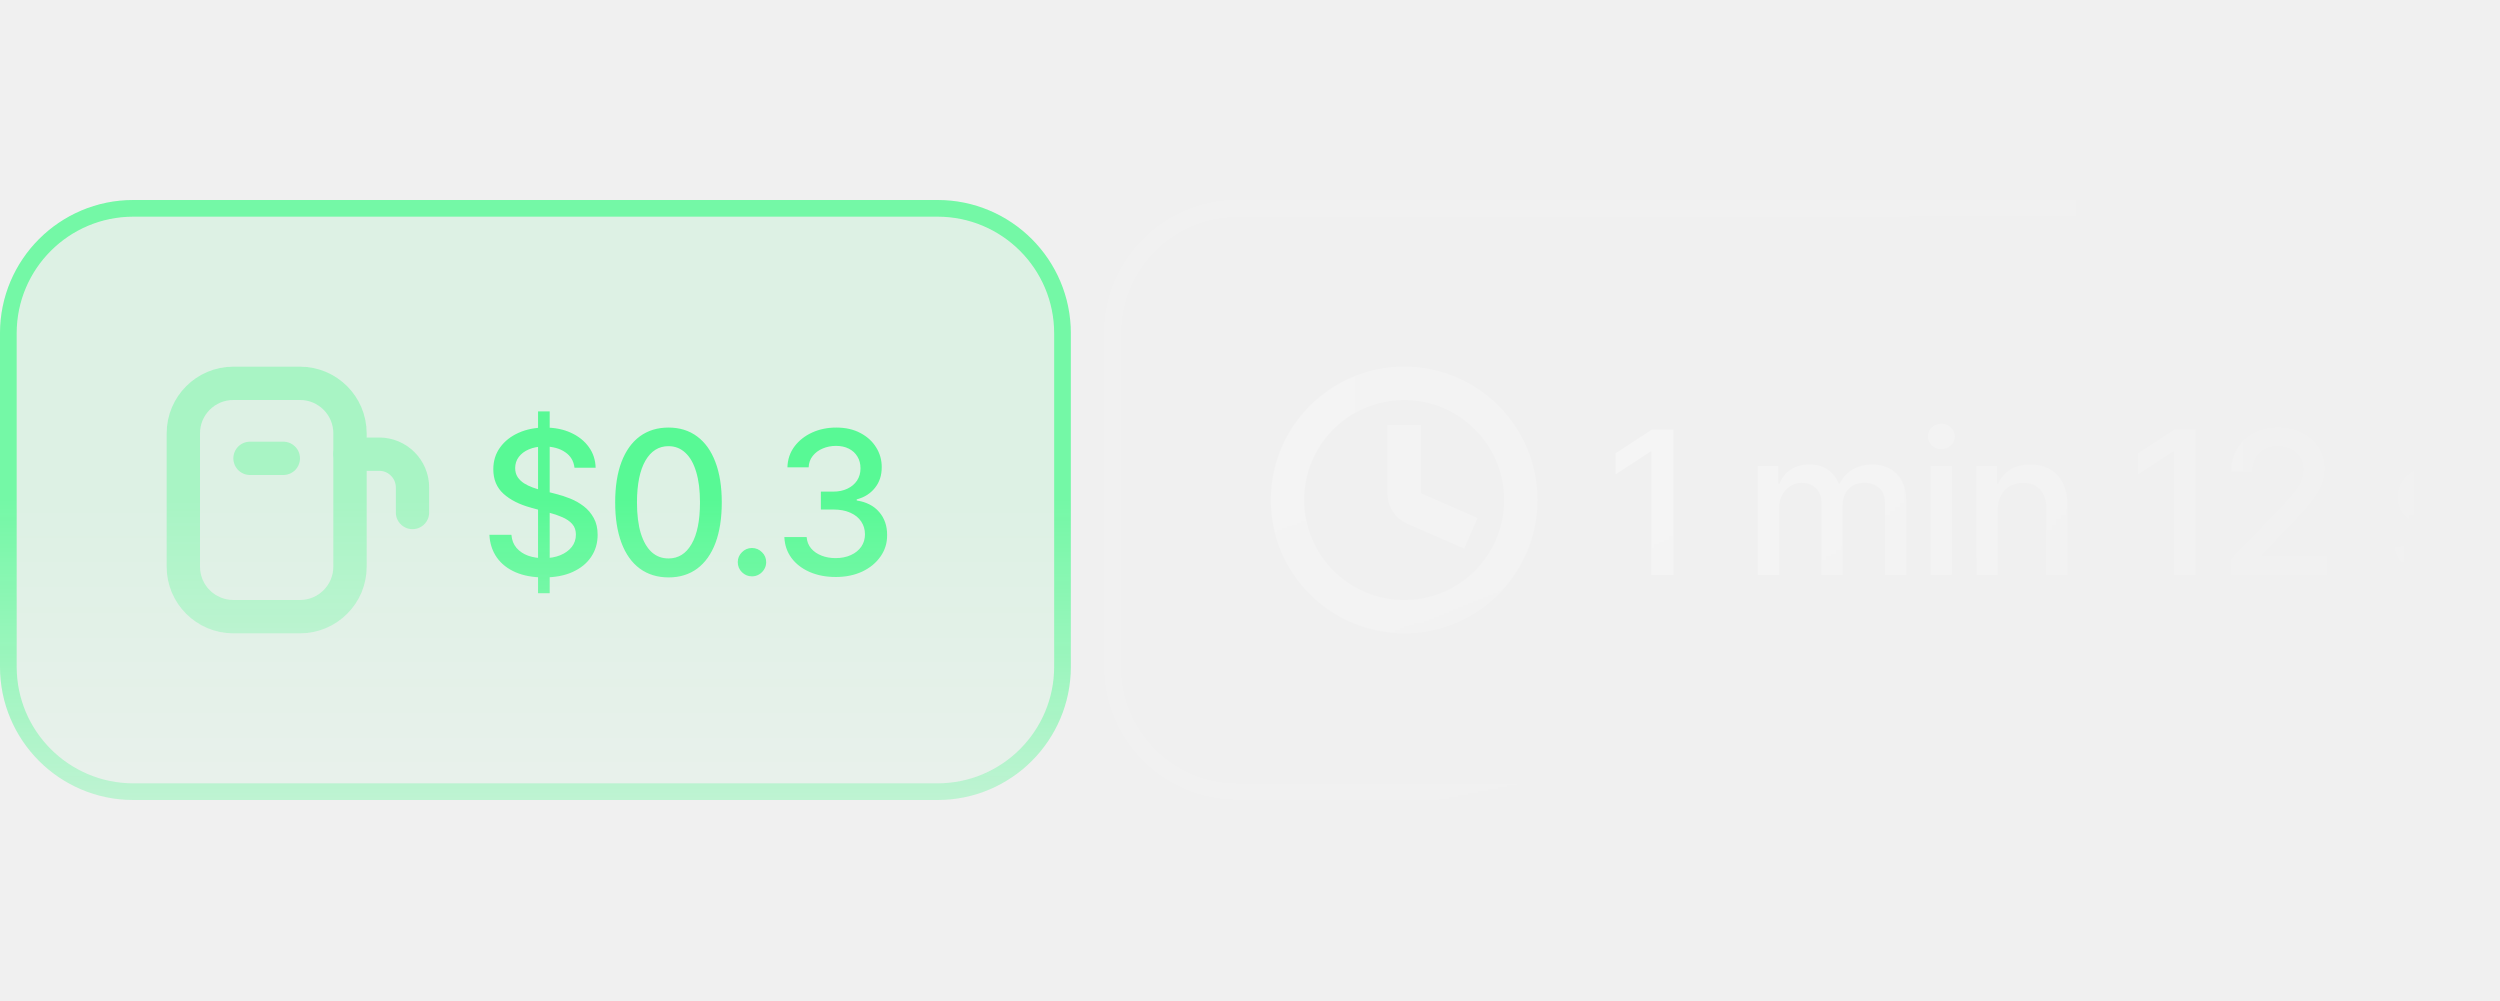
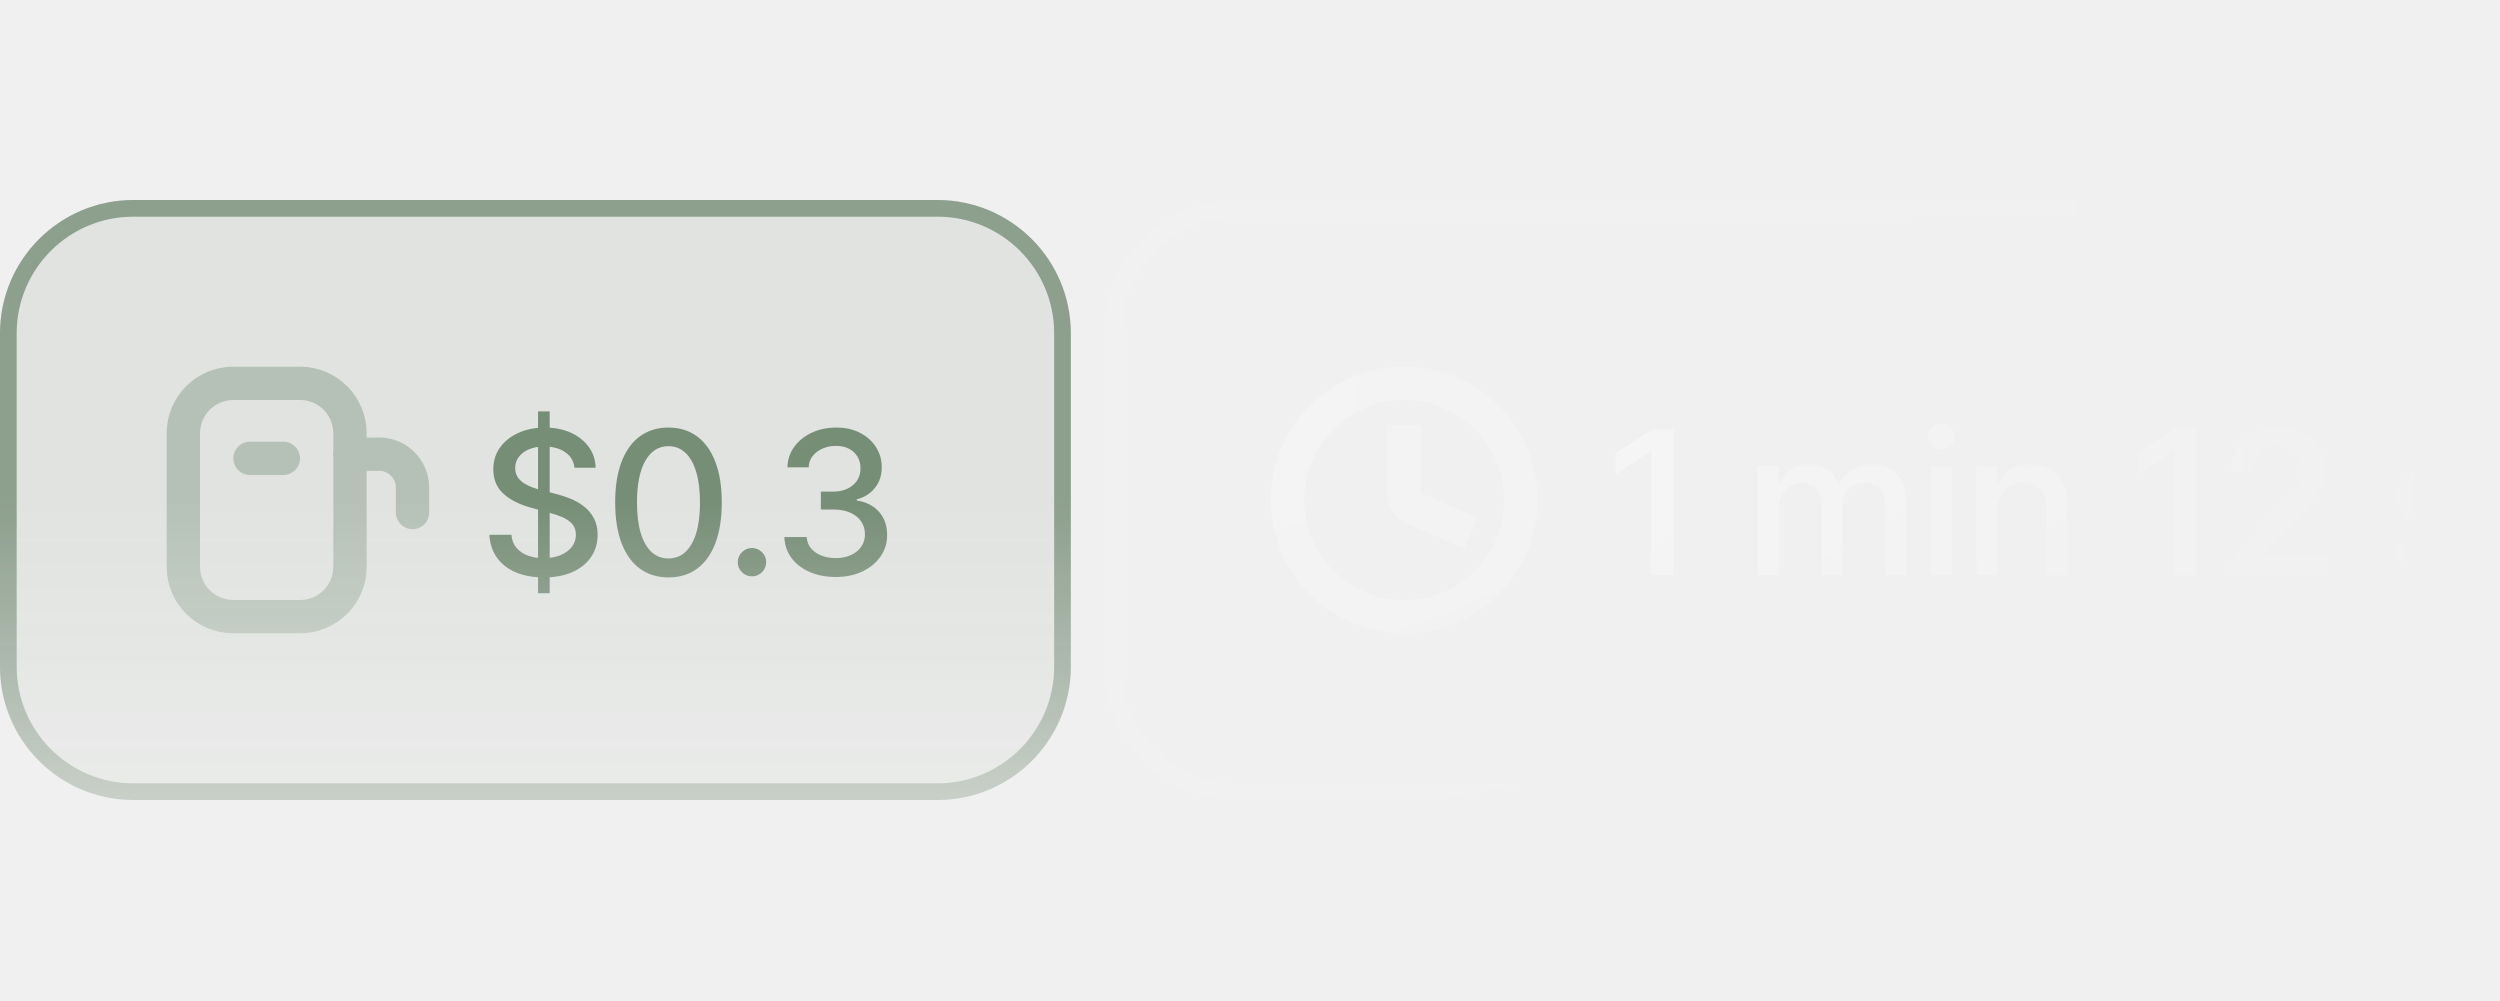
<svg xmlns="http://www.w3.org/2000/svg" width="300" height="120" viewBox="0 0 300 120" fill="none">
  <mask id="mask0_1930_8838" style="mask-type:alpha" maskUnits="userSpaceOnUse" x="0" y="0" width="300" height="120">
    <mask id="mask1_1930_8838" style="mask-type:alpha" maskUnits="userSpaceOnUse" x="0" y="0" width="300" height="120">
      <rect width="300" height="120" fill="url(#paint0_linear_1930_8838)" />
    </mask>
    <g mask="url(#mask1_1930_8838)">
      <rect width="300" height="120" fill="url(#paint1_linear_1930_8838)" />
    </g>
  </mask>
  <g mask="url(#mask0_1930_8838)">
    <rect x="132.5" y="24" width="214" height="72" rx="16" fill="white" fill-opacity="0.02" />
    <g opacity="0.24">
      <circle cx="168.5" cy="60" r="14" stroke="white" stroke-width="4" />
      <path d="M168.5 51L168.5 59.192C168.5 59.987 168.97 60.706 169.698 61.024L176.5 64" stroke="white" stroke-width="4" />
    </g>
    <path opacity="0.48" d="M200.801 51.545V69H198.159V54.188H198.057L193.881 56.915V54.392L198.236 51.545H200.801ZM210.948 69V55.909H213.394V58.04H213.556C213.829 57.318 214.275 56.756 214.894 56.352C215.514 55.943 216.255 55.739 217.119 55.739C217.994 55.739 218.727 55.943 219.318 56.352C219.914 56.761 220.355 57.324 220.639 58.04H220.775C221.088 57.341 221.585 56.784 222.267 56.369C222.948 55.949 223.761 55.739 224.704 55.739C225.892 55.739 226.86 56.111 227.61 56.855C228.366 57.599 228.744 58.722 228.744 60.222V69H226.196V60.46C226.196 59.574 225.954 58.932 225.471 58.534C224.988 58.136 224.411 57.938 223.741 57.938C222.911 57.938 222.267 58.193 221.806 58.705C221.346 59.21 221.116 59.861 221.116 60.656V69H218.576V60.298C218.576 59.588 218.355 59.017 217.911 58.585C217.468 58.153 216.892 57.938 216.181 57.938C215.698 57.938 215.252 58.065 214.843 58.321C214.44 58.571 214.113 58.92 213.863 59.369C213.619 59.818 213.497 60.338 213.497 60.929V69H210.948ZM231.679 69V55.909H234.228V69H231.679ZM232.966 53.889C232.523 53.889 232.142 53.742 231.824 53.446C231.512 53.145 231.355 52.787 231.355 52.372C231.355 51.952 231.512 51.594 231.824 51.298C232.142 50.997 232.523 50.847 232.966 50.847C233.409 50.847 233.787 50.997 234.1 51.298C234.418 51.594 234.577 51.952 234.577 52.372C234.577 52.787 234.418 53.145 234.1 53.446C233.787 53.742 233.409 53.889 232.966 53.889ZM239.724 61.227V69H237.176V55.909H239.622V58.04H239.784C240.085 57.347 240.557 56.79 241.199 56.369C241.846 55.949 242.662 55.739 243.645 55.739C244.537 55.739 245.318 55.926 245.988 56.301C246.659 56.67 247.179 57.222 247.548 57.955C247.917 58.688 248.102 59.594 248.102 60.673V69H245.554V60.98C245.554 60.031 245.307 59.29 244.812 58.756C244.318 58.216 243.639 57.946 242.775 57.946C242.184 57.946 241.659 58.074 241.199 58.33C240.744 58.585 240.383 58.96 240.116 59.455C239.855 59.943 239.724 60.534 239.724 61.227ZM263.499 51.545V69H260.857V54.188H260.755L256.579 56.915V54.392L260.934 51.545H263.499ZM267.741 69V67.091L273.647 60.972C274.278 60.307 274.798 59.724 275.207 59.224C275.622 58.719 275.931 58.239 276.136 57.784C276.34 57.33 276.443 56.847 276.443 56.335C276.443 55.756 276.306 55.256 276.033 54.835C275.761 54.409 275.389 54.082 274.917 53.855C274.445 53.622 273.914 53.506 273.323 53.506C272.698 53.506 272.153 53.633 271.687 53.889C271.221 54.145 270.863 54.506 270.613 54.972C270.363 55.438 270.238 55.983 270.238 56.608H267.724C267.724 55.545 267.968 54.617 268.457 53.821C268.945 53.026 269.616 52.409 270.468 51.972C271.32 51.528 272.289 51.307 273.374 51.307C274.471 51.307 275.437 51.526 276.272 51.963C277.113 52.395 277.769 52.986 278.241 53.736C278.712 54.48 278.948 55.321 278.948 56.258C278.948 56.906 278.826 57.54 278.582 58.159C278.343 58.778 277.926 59.469 277.329 60.23C276.732 60.986 275.903 61.903 274.84 62.983L271.372 66.614V66.742H279.229V69H267.741ZM297.695 59.105L295.385 59.514C295.289 59.219 295.135 58.938 294.925 58.67C294.72 58.403 294.442 58.185 294.09 58.014C293.738 57.844 293.297 57.758 292.769 57.758C292.047 57.758 291.445 57.92 290.962 58.244C290.479 58.562 290.238 58.974 290.238 59.48C290.238 59.918 290.399 60.27 290.723 60.537C291.047 60.804 291.57 61.023 292.292 61.193L294.371 61.67C295.576 61.949 296.473 62.378 297.064 62.957C297.655 63.537 297.951 64.29 297.951 65.216C297.951 66 297.723 66.699 297.269 67.312C296.82 67.921 296.192 68.398 295.385 68.744C294.584 69.091 293.655 69.264 292.598 69.264C291.132 69.264 289.936 68.952 289.01 68.327C288.084 67.696 287.516 66.801 287.306 65.642L289.769 65.267C289.922 65.909 290.238 66.395 290.715 66.724C291.192 67.048 291.814 67.21 292.581 67.21C293.417 67.21 294.084 67.037 294.584 66.69C295.084 66.338 295.334 65.909 295.334 65.403C295.334 64.994 295.181 64.651 294.874 64.372C294.573 64.094 294.11 63.883 293.485 63.742L291.269 63.256C290.047 62.977 289.144 62.534 288.559 61.926C287.979 61.318 287.689 60.548 287.689 59.617C287.689 58.844 287.905 58.168 288.337 57.588C288.769 57.008 289.365 56.557 290.127 56.233C290.888 55.903 291.76 55.739 292.743 55.739C294.158 55.739 295.272 56.045 296.084 56.659C296.897 57.267 297.434 58.082 297.695 59.105ZM305.914 69.264C304.625 69.264 303.514 68.989 302.582 68.438C301.656 67.881 300.94 67.099 300.434 66.094C299.934 65.082 299.684 63.898 299.684 62.54C299.684 61.199 299.934 60.017 300.434 58.994C300.94 57.972 301.645 57.173 302.548 56.599C303.457 56.026 304.52 55.739 305.736 55.739C306.474 55.739 307.19 55.861 307.883 56.105C308.576 56.349 309.199 56.733 309.75 57.256C310.301 57.778 310.736 58.457 311.054 59.293C311.372 60.122 311.531 61.131 311.531 62.318V63.222H301.125V61.312H309.034C309.034 60.642 308.897 60.048 308.625 59.531C308.352 59.008 307.968 58.597 307.474 58.295C306.986 57.994 306.412 57.844 305.753 57.844C305.037 57.844 304.412 58.02 303.878 58.372C303.349 58.719 302.94 59.173 302.65 59.736C302.366 60.293 302.224 60.898 302.224 61.551V63.043C302.224 63.918 302.378 64.662 302.684 65.276C302.997 65.889 303.432 66.358 303.988 66.682C304.545 67 305.196 67.159 305.94 67.159C306.423 67.159 306.863 67.091 307.261 66.954C307.659 66.812 308.003 66.602 308.292 66.324C308.582 66.046 308.804 65.702 308.957 65.293L311.369 65.727C311.176 66.438 310.829 67.06 310.329 67.594C309.835 68.122 309.213 68.534 308.463 68.829C307.718 69.119 306.869 69.264 305.914 69.264ZM319.393 69.264C318.126 69.264 317.035 68.977 316.12 68.403C315.211 67.824 314.512 67.026 314.023 66.008C313.535 64.992 313.29 63.827 313.29 62.514C313.29 61.185 313.54 60.011 314.04 58.994C314.54 57.972 315.245 57.173 316.154 56.599C317.063 56.026 318.134 55.739 319.367 55.739C320.361 55.739 321.248 55.923 322.026 56.293C322.805 56.656 323.432 57.168 323.91 57.827C324.393 58.486 324.68 59.256 324.77 60.136H322.29C322.154 59.523 321.841 58.994 321.353 58.551C320.87 58.108 320.222 57.886 319.41 57.886C318.699 57.886 318.077 58.074 317.543 58.449C317.015 58.818 316.603 59.347 316.307 60.034C316.012 60.716 315.864 61.523 315.864 62.455C315.864 63.409 316.009 64.233 316.299 64.926C316.589 65.619 316.998 66.156 317.526 66.537C318.06 66.918 318.688 67.108 319.41 67.108C319.893 67.108 320.33 67.02 320.722 66.844C321.12 66.662 321.452 66.403 321.719 66.068C321.992 65.733 322.182 65.329 322.29 64.858H324.77C324.68 65.704 324.404 66.46 323.944 67.125C323.483 67.79 322.867 68.312 322.094 68.693C321.327 69.074 320.427 69.264 319.393 69.264Z" fill="white" />
    <rect x="133.5" y="25" width="212" height="70" rx="15" stroke="white" stroke-opacity="0.08" stroke-width="2" />
-     <rect y="24" width="128.5" height="72" rx="16" fill="#00FF60" fill-opacity="0.08" />
+     <rect y="24" width="128.5" height="72" rx="16" fill="#305531" fill-opacity="0.08" />
    <g opacity="0.24">
-       <rect x="22" y="46" width="20" height="28" rx="6" stroke="#00FF60" stroke-width="4" />
-       <path d="M42 54.5H45.5C47.709 54.5 49.5 56.291 49.5 58.5V61.5" stroke="#00FF60" stroke-width="4" stroke-linecap="round" />
-       <path d="M30 55H34" stroke="#00FF60" stroke-width="4" stroke-linecap="round" />
+       <rect x="22" y="46" width="20" height="28" rx="6" stroke="#305531" stroke-width="4" />
+       <path d="M42 54.5H45.5C47.709 54.5 49.5 56.291 49.5 58.5V61.5" stroke="#305531" stroke-width="4" stroke-linecap="round" />
+       <path d="M30 55H34" stroke="#305531" stroke-width="4" stroke-linecap="round" />
    </g>
-     <path opacity="0.6" d="M64.565 71.182V49.364H65.963V71.182H64.565ZM68.938 56.131C68.847 55.324 68.472 54.699 67.812 54.256C67.153 53.807 66.324 53.582 65.324 53.582C64.608 53.582 63.989 53.696 63.466 53.923C62.943 54.145 62.537 54.452 62.247 54.844C61.963 55.23 61.821 55.67 61.821 56.165C61.821 56.58 61.918 56.938 62.111 57.239C62.31 57.54 62.568 57.793 62.886 57.997C63.21 58.196 63.557 58.364 63.926 58.5C64.296 58.631 64.651 58.739 64.992 58.824L66.696 59.267C67.253 59.403 67.824 59.588 68.409 59.821C68.994 60.054 69.537 60.361 70.037 60.742C70.537 61.122 70.94 61.594 71.247 62.156C71.56 62.719 71.716 63.392 71.716 64.176C71.716 65.165 71.46 66.043 70.949 66.81C70.443 67.577 69.707 68.182 68.742 68.625C67.781 69.068 66.619 69.29 65.256 69.29C63.949 69.29 62.818 69.082 61.864 68.668C60.909 68.253 60.162 67.665 59.622 66.903C59.082 66.136 58.784 65.227 58.727 64.176H61.369C61.42 64.807 61.625 65.332 61.983 65.753C62.347 66.168 62.81 66.477 63.372 66.682C63.94 66.881 64.562 66.98 65.239 66.98C65.983 66.98 66.645 66.864 67.224 66.631C67.81 66.392 68.27 66.062 68.605 65.642C68.94 65.216 69.108 64.719 69.108 64.151C69.108 63.633 68.96 63.21 68.665 62.881C68.375 62.551 67.98 62.278 67.48 62.062C66.986 61.847 66.426 61.656 65.801 61.492L63.739 60.929C62.341 60.548 61.233 59.989 60.415 59.25C59.602 58.511 59.196 57.534 59.196 56.318C59.196 55.312 59.469 54.435 60.014 53.685C60.56 52.935 61.298 52.352 62.23 51.938C63.162 51.517 64.213 51.307 65.383 51.307C66.565 51.307 67.608 51.514 68.511 51.929C69.421 52.344 70.136 52.915 70.659 53.642C71.182 54.364 71.454 55.193 71.477 56.131H68.938ZM80.221 69.29C78.874 69.284 77.724 68.929 76.769 68.224C75.815 67.52 75.085 66.494 74.579 65.148C74.073 63.801 73.82 62.179 73.82 60.281C73.82 58.389 74.073 56.773 74.579 55.432C75.09 54.091 75.823 53.068 76.778 52.364C77.738 51.659 78.886 51.307 80.221 51.307C81.556 51.307 82.701 51.662 83.656 52.372C84.61 53.077 85.34 54.099 85.846 55.44C86.357 56.776 86.613 58.389 86.613 60.281C86.613 62.185 86.36 63.81 85.855 65.156C85.349 66.497 84.619 67.523 83.664 68.233C82.71 68.938 81.562 69.29 80.221 69.29ZM80.221 67.014C81.403 67.014 82.326 66.438 82.991 65.284C83.661 64.131 83.997 62.463 83.997 60.281C83.997 58.832 83.843 57.608 83.536 56.608C83.235 55.602 82.8 54.841 82.232 54.324C81.67 53.801 80.999 53.54 80.221 53.54C79.045 53.54 78.122 54.119 77.451 55.278C76.781 56.438 76.443 58.105 76.437 60.281C76.437 61.736 76.588 62.966 76.889 63.972C77.195 64.972 77.63 65.73 78.193 66.247C78.755 66.758 79.431 67.014 80.221 67.014ZM90.237 69.162C89.771 69.162 89.37 68.997 89.035 68.668C88.7 68.332 88.532 67.929 88.532 67.457C88.532 66.992 88.7 66.594 89.035 66.264C89.37 65.929 89.771 65.761 90.237 65.761C90.703 65.761 91.103 65.929 91.438 66.264C91.774 66.594 91.941 66.992 91.941 67.457C91.941 67.77 91.862 68.057 91.703 68.318C91.549 68.574 91.345 68.778 91.089 68.932C90.833 69.085 90.549 69.162 90.237 69.162ZM100.284 69.239C99.114 69.239 98.069 69.037 97.148 68.633C96.233 68.23 95.509 67.671 94.975 66.954C94.446 66.233 94.162 65.398 94.123 64.449H96.799C96.833 64.966 97.006 65.415 97.319 65.796C97.637 66.171 98.052 66.46 98.563 66.665C99.074 66.869 99.642 66.972 100.267 66.972C100.955 66.972 101.563 66.852 102.091 66.614C102.625 66.375 103.043 66.043 103.344 65.617C103.645 65.185 103.796 64.688 103.796 64.125C103.796 63.54 103.645 63.026 103.344 62.582C103.049 62.133 102.614 61.781 102.04 61.526C101.472 61.27 100.784 61.142 99.978 61.142H98.503V58.994H99.978C100.625 58.994 101.194 58.878 101.682 58.645C102.176 58.412 102.563 58.088 102.841 57.673C103.12 57.253 103.259 56.761 103.259 56.199C103.259 55.659 103.137 55.19 102.892 54.793C102.654 54.389 102.313 54.074 101.87 53.847C101.432 53.619 100.915 53.506 100.319 53.506C99.75 53.506 99.219 53.611 98.725 53.821C98.236 54.026 97.838 54.321 97.532 54.707C97.225 55.088 97.06 55.545 97.037 56.08H94.489C94.517 55.136 94.796 54.307 95.324 53.591C95.858 52.875 96.563 52.315 97.438 51.912C98.313 51.508 99.284 51.307 100.353 51.307C101.472 51.307 102.438 51.526 103.25 51.963C104.069 52.395 104.699 52.972 105.142 53.693C105.591 54.415 105.813 55.205 105.807 56.062C105.813 57.04 105.54 57.869 104.989 58.551C104.444 59.233 103.716 59.69 102.807 59.923V60.06C103.966 60.236 104.864 60.696 105.5 61.44C106.142 62.185 106.461 63.108 106.455 64.21C106.461 65.171 106.194 66.031 105.654 66.793C105.12 67.554 104.39 68.153 103.463 68.591C102.537 69.023 101.478 69.239 100.284 69.239Z" fill="#00FF60" />
-     <rect x="1" y="25" width="126.5" height="70" rx="15" stroke="#00FF60" stroke-opacity="0.48" stroke-width="2" />
+     <path opacity="0.6" d="M64.565 71.182V49.364H65.963V71.182H64.565ZM68.938 56.131C68.847 55.324 68.472 54.699 67.812 54.256C67.153 53.807 66.324 53.582 65.324 53.582C64.608 53.582 63.989 53.696 63.466 53.923C62.943 54.145 62.537 54.452 62.247 54.844C61.963 55.23 61.821 55.67 61.821 56.165C61.821 56.58 61.918 56.938 62.111 57.239C62.31 57.54 62.568 57.793 62.886 57.997C63.21 58.196 63.557 58.364 63.926 58.5C64.296 58.631 64.651 58.739 64.992 58.824L66.696 59.267C67.253 59.403 67.824 59.588 68.409 59.821C68.994 60.054 69.537 60.361 70.037 60.742C70.537 61.122 70.94 61.594 71.247 62.156C71.56 62.719 71.716 63.392 71.716 64.176C71.716 65.165 71.46 66.043 70.949 66.81C70.443 67.577 69.707 68.182 68.742 68.625C67.781 69.068 66.619 69.29 65.256 69.29C63.949 69.29 62.818 69.082 61.864 68.668C60.909 68.253 60.162 67.665 59.622 66.903C59.082 66.136 58.784 65.227 58.727 64.176H61.369C61.42 64.807 61.625 65.332 61.983 65.753C62.347 66.168 62.81 66.477 63.372 66.682C63.94 66.881 64.562 66.98 65.239 66.98C65.983 66.98 66.645 66.864 67.224 66.631C67.81 66.392 68.27 66.062 68.605 65.642C68.94 65.216 69.108 64.719 69.108 64.151C69.108 63.633 68.96 63.21 68.665 62.881C68.375 62.551 67.98 62.278 67.48 62.062C66.986 61.847 66.426 61.656 65.801 61.492L63.739 60.929C62.341 60.548 61.233 59.989 60.415 59.25C59.602 58.511 59.196 57.534 59.196 56.318C59.196 55.312 59.469 54.435 60.014 53.685C60.56 52.935 61.298 52.352 62.23 51.938C63.162 51.517 64.213 51.307 65.383 51.307C66.565 51.307 67.608 51.514 68.511 51.929C69.421 52.344 70.136 52.915 70.659 53.642C71.182 54.364 71.454 55.193 71.477 56.131H68.938ZM80.221 69.29C78.874 69.284 77.724 68.929 76.769 68.224C75.815 67.52 75.085 66.494 74.579 65.148C74.073 63.801 73.82 62.179 73.82 60.281C73.82 58.389 74.073 56.773 74.579 55.432C75.09 54.091 75.823 53.068 76.778 52.364C77.738 51.659 78.886 51.307 80.221 51.307C81.556 51.307 82.701 51.662 83.656 52.372C84.61 53.077 85.34 54.099 85.846 55.44C86.357 56.776 86.613 58.389 86.613 60.281C86.613 62.185 86.36 63.81 85.855 65.156C85.349 66.497 84.619 67.523 83.664 68.233C82.71 68.938 81.562 69.29 80.221 69.29ZM80.221 67.014C81.403 67.014 82.326 66.438 82.991 65.284C83.661 64.131 83.997 62.463 83.997 60.281C83.997 58.832 83.843 57.608 83.536 56.608C83.235 55.602 82.8 54.841 82.232 54.324C81.67 53.801 80.999 53.54 80.221 53.54C79.045 53.54 78.122 54.119 77.451 55.278C76.781 56.438 76.443 58.105 76.437 60.281C76.437 61.736 76.588 62.966 76.889 63.972C77.195 64.972 77.63 65.73 78.193 66.247C78.755 66.758 79.431 67.014 80.221 67.014ZM90.237 69.162C89.771 69.162 89.37 68.997 89.035 68.668C88.7 68.332 88.532 67.929 88.532 67.457C88.532 66.992 88.7 66.594 89.035 66.264C89.37 65.929 89.771 65.761 90.237 65.761C90.703 65.761 91.103 65.929 91.438 66.264C91.774 66.594 91.941 66.992 91.941 67.457C91.941 67.77 91.862 68.057 91.703 68.318C91.549 68.574 91.345 68.778 91.089 68.932C90.833 69.085 90.549 69.162 90.237 69.162ZM100.284 69.239C99.114 69.239 98.069 69.037 97.148 68.633C96.233 68.23 95.509 67.671 94.975 66.954C94.446 66.233 94.162 65.398 94.123 64.449H96.799C96.833 64.966 97.006 65.415 97.319 65.796C97.637 66.171 98.052 66.46 98.563 66.665C99.074 66.869 99.642 66.972 100.267 66.972C100.955 66.972 101.563 66.852 102.091 66.614C102.625 66.375 103.043 66.043 103.344 65.617C103.645 65.185 103.796 64.688 103.796 64.125C103.796 63.54 103.645 63.026 103.344 62.582C103.049 62.133 102.614 61.781 102.04 61.526C101.472 61.27 100.784 61.142 99.978 61.142H98.503V58.994H99.978C100.625 58.994 101.194 58.878 101.682 58.645C102.176 58.412 102.563 58.088 102.841 57.673C103.12 57.253 103.259 56.761 103.259 56.199C103.259 55.659 103.137 55.19 102.892 54.793C102.654 54.389 102.313 54.074 101.87 53.847C101.432 53.619 100.915 53.506 100.319 53.506C99.75 53.506 99.219 53.611 98.725 53.821C98.236 54.026 97.838 54.321 97.532 54.707C97.225 55.088 97.06 55.545 97.037 56.08H94.489C94.517 55.136 94.796 54.307 95.324 53.591C95.858 52.875 96.563 52.315 97.438 51.912C98.313 51.508 99.284 51.307 100.353 51.307C101.472 51.307 102.438 51.526 103.25 51.963C104.069 52.395 104.699 52.972 105.142 53.693C105.591 54.415 105.813 55.205 105.807 56.062C105.813 57.04 105.54 57.869 104.989 58.551C104.444 59.233 103.716 59.69 102.807 59.923V60.06C103.966 60.236 104.864 60.696 105.5 61.44C106.142 62.185 106.461 63.108 106.455 64.21C106.461 65.171 106.194 66.031 105.654 66.793C105.12 67.554 104.39 68.153 103.463 68.591C102.537 69.023 101.478 69.239 100.284 69.239Z" fill="#305531" />
+     <rect x="1" y="25" width="126.5" height="70" rx="15" stroke="#305531" stroke-opacity="0.48" stroke-width="2" />
  </g>
  <defs>
    <linearGradient id="paint0_linear_1930_8838" x1="150" y1="60" x2="150" y2="120" gradientUnits="userSpaceOnUse">
      <stop stop-color="#090A0C" />
      <stop offset="1" stop-color="#090A0C" stop-opacity="0" />
    </linearGradient>
    <linearGradient id="paint1_linear_1930_8838" x1="150" y1="60" x2="300" y2="60" gradientUnits="userSpaceOnUse">
      <stop stop-color="#090A0C" />
      <stop offset="1" stop-color="#090A0C" stop-opacity="0" />
    </linearGradient>
  </defs>
</svg>
